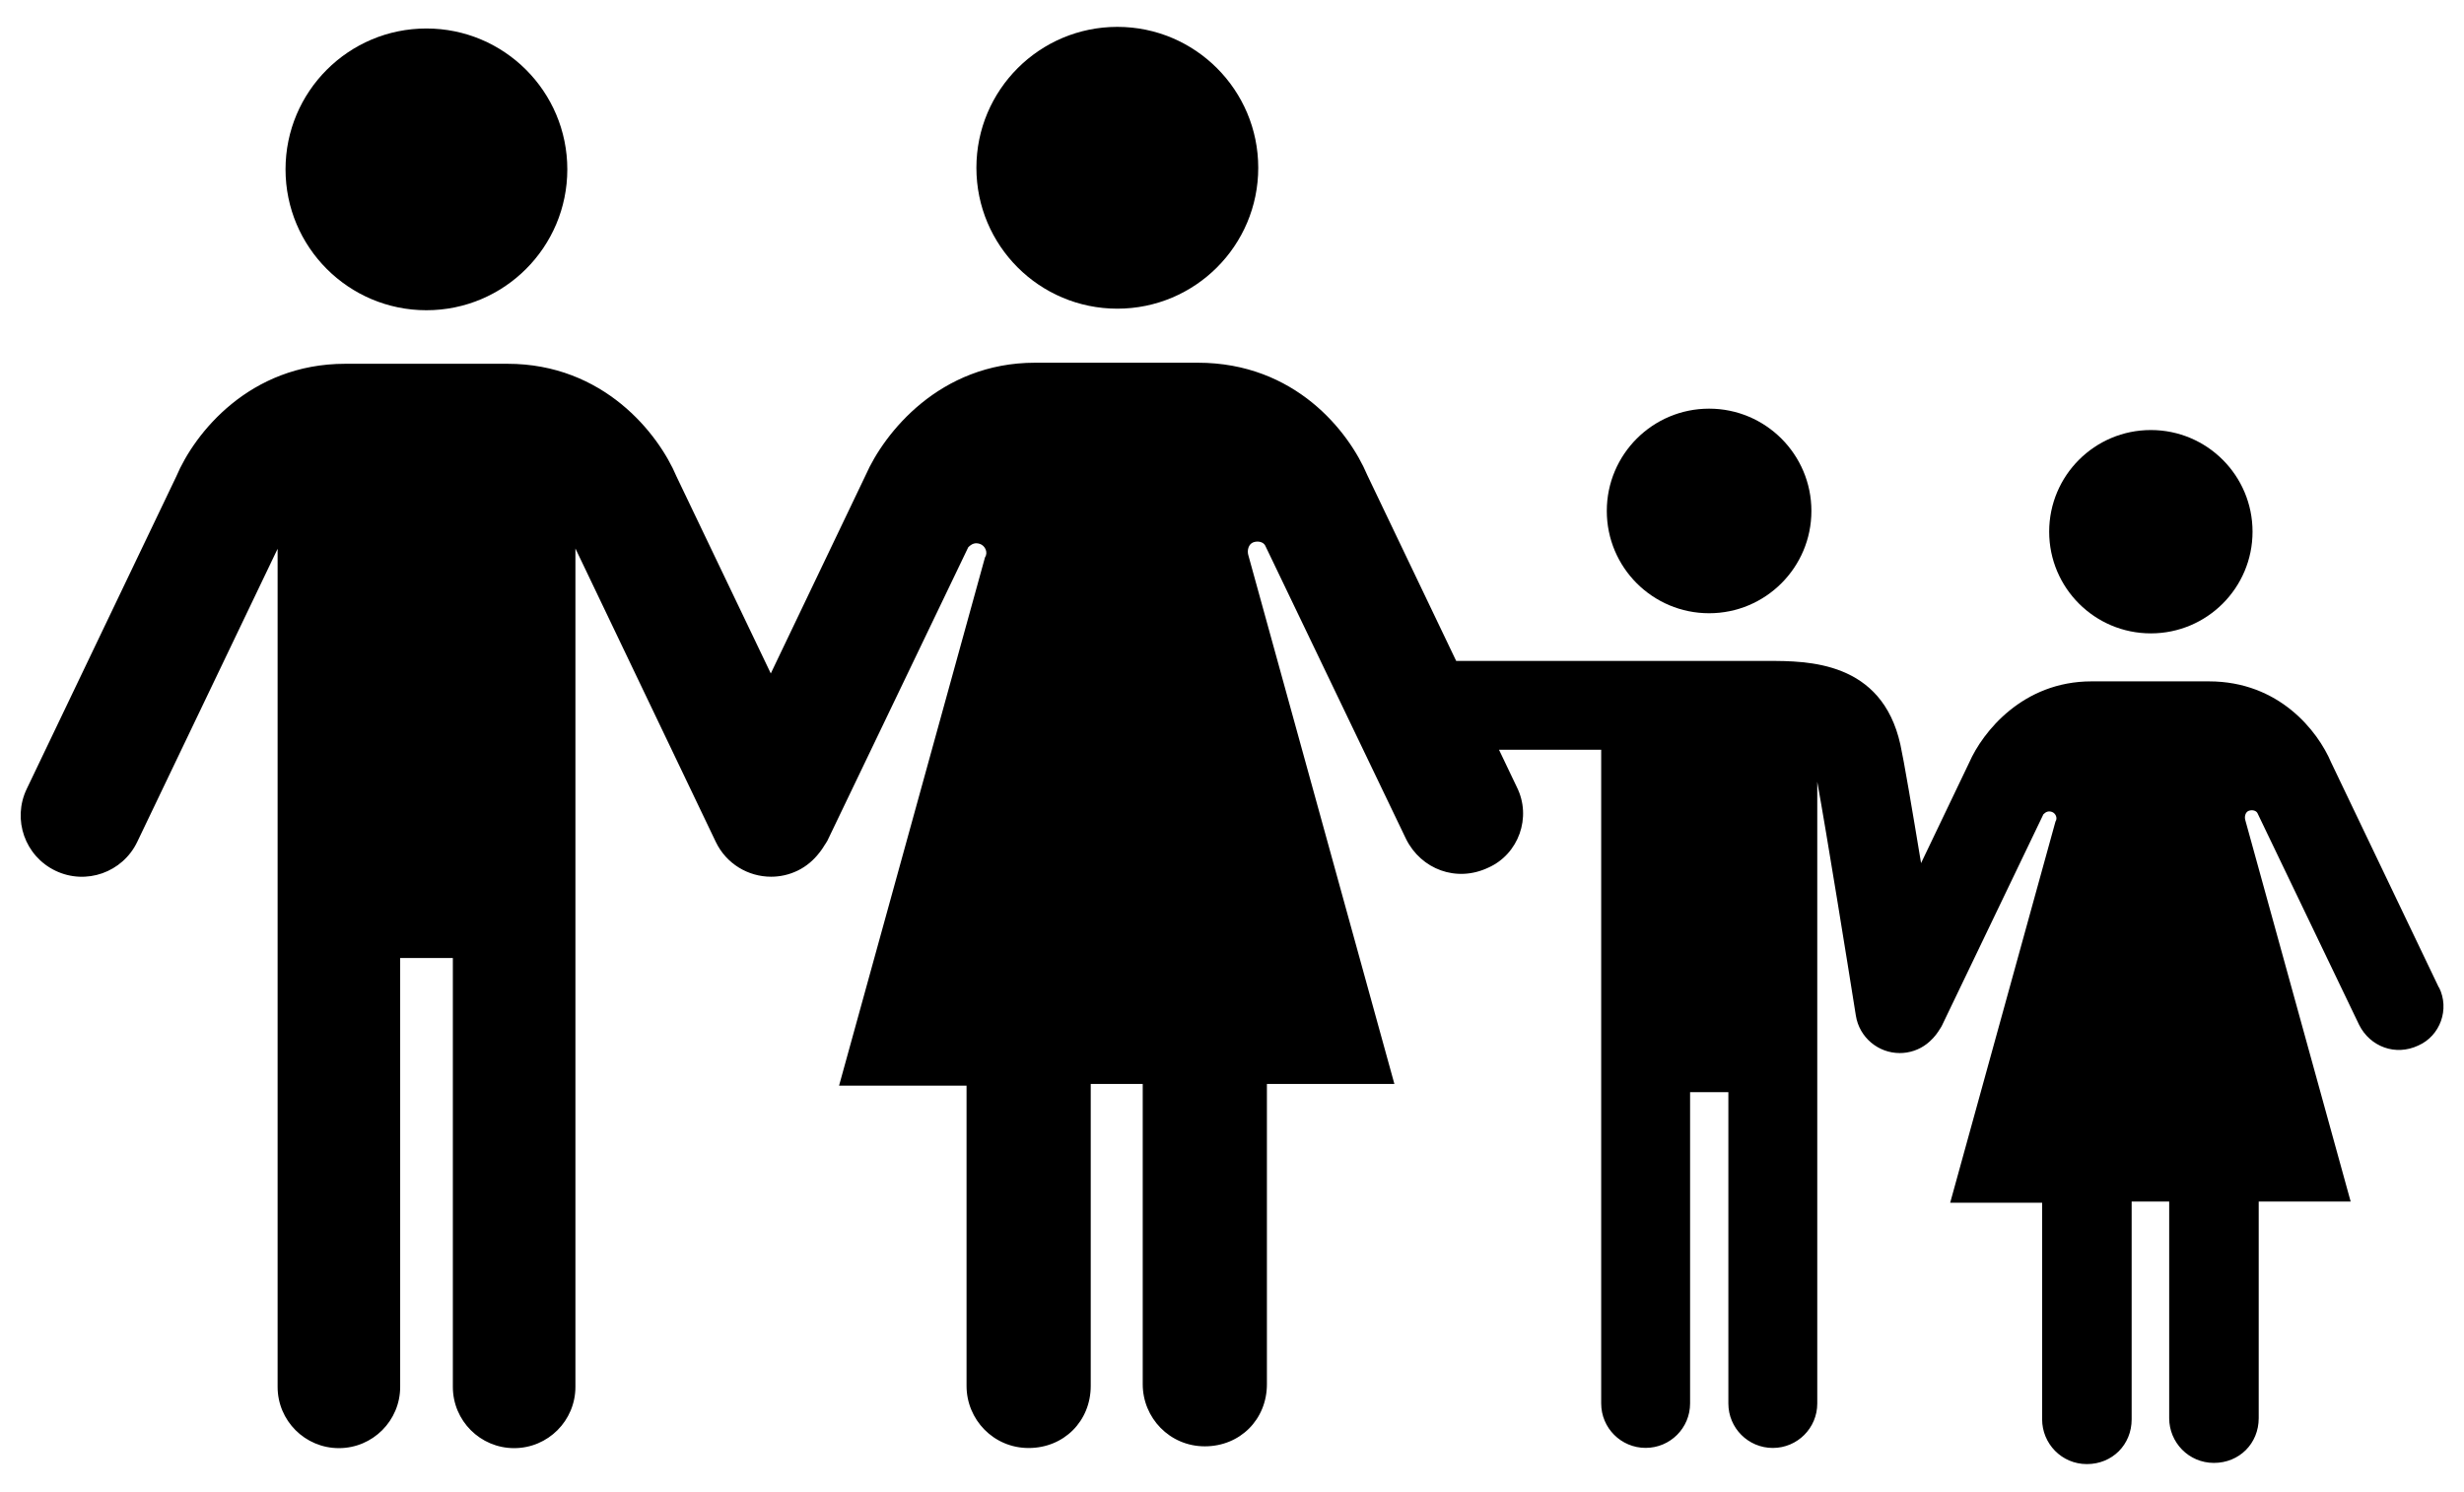
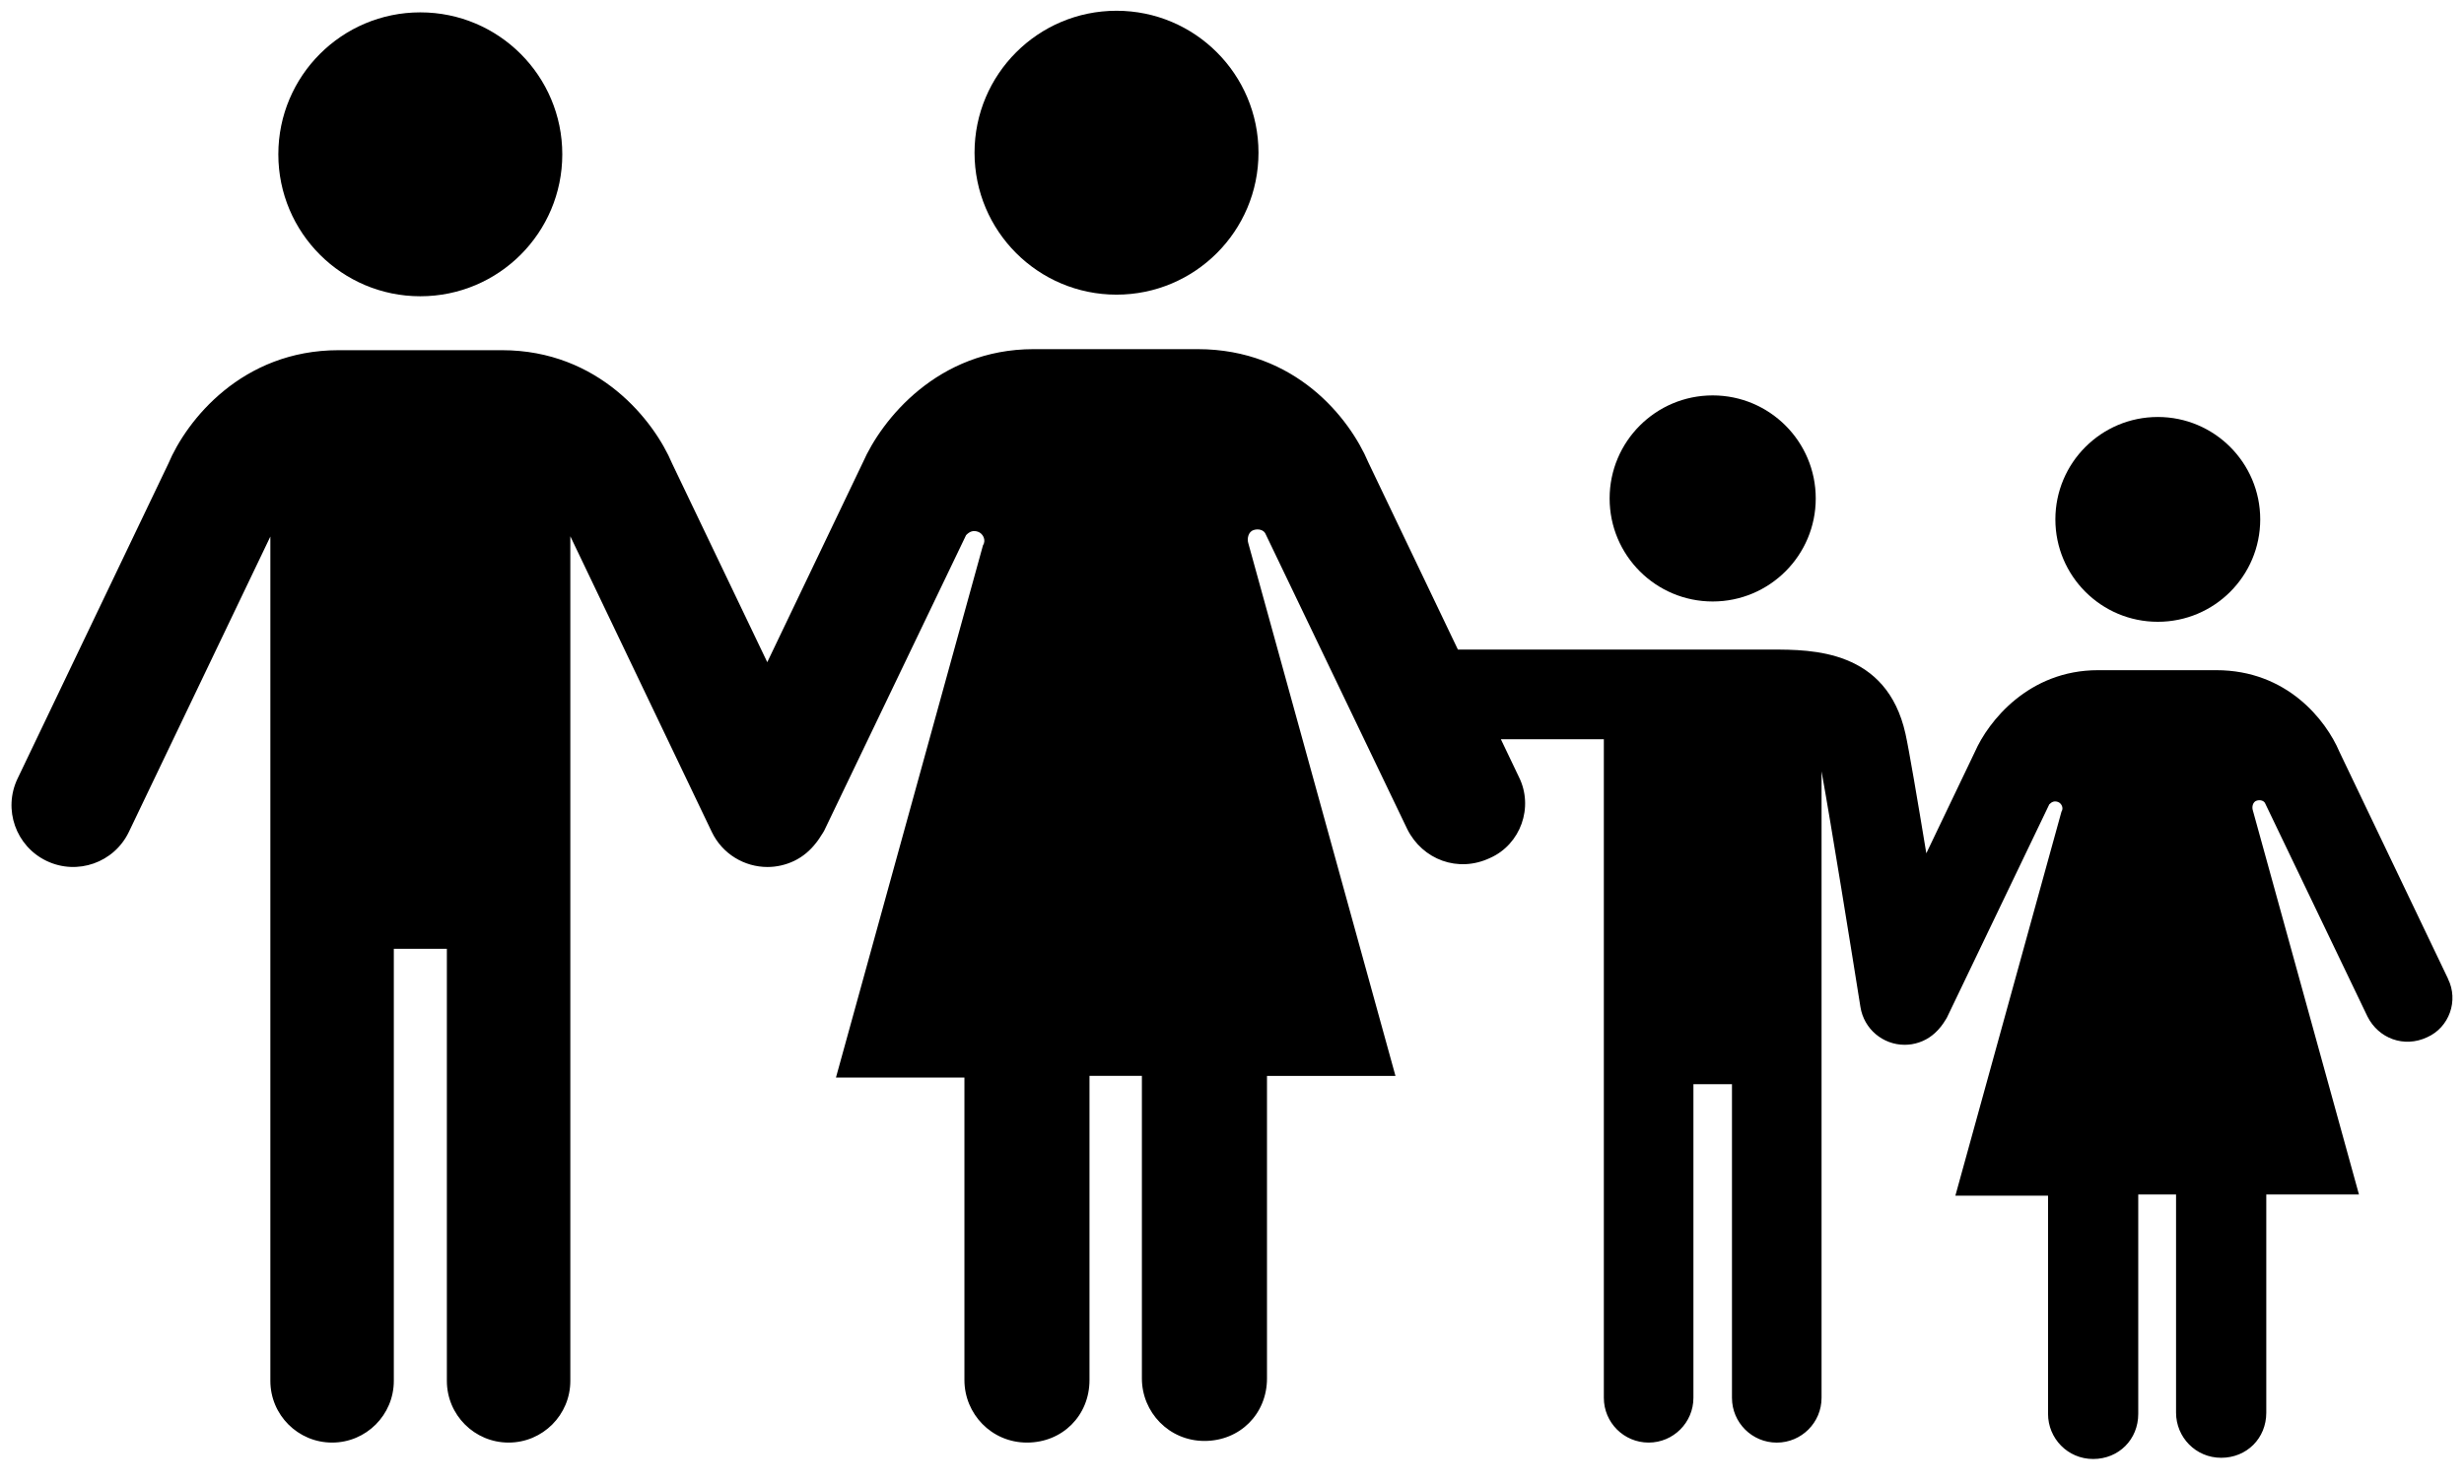
- <svg xmlns="http://www.w3.org/2000/svg" id="ds44-icons" viewBox="0 0 395.24 239.22">
-   <path d="m345.01,101.61c9,0,16.31-7.3,16.31-16.31s-7.3-16.31-16.31-16.31-16.31,7.3-16.31,16.31,7.3,16.31,16.31,16.31Z" />
-   <path d="m391.21,158.43h0s-17.28-36.11-17.28-36.11c-2.14-5.05-8.35-13.01-19.61-13.01h-18.83c-11.06,0-17.47,8.15-19.61,13.01l-7.73,16.15c-1.39-8.42-2.77-16.55-3.32-19.03-2.98-13.41-14.87-13.41-21.26-13.41h-49.99l-14.26-29.81c-2.96-7-11.57-18.03-27.18-18.03h-26.1c-15.34,0-24.22,11.3-27.18,18.03l-15.22,31.82-15.13-31.61c-2.9-6.87-11.69-18.07-27.11-18.07h-26.01c-15.42,0-24.21,11.2-27.11,18.07L4.28,126.58c-2.34,4.9-.28,10.76,4.62,13.11,4.9,2.35,10.76.27,13.11-4.62l22.52-47.03v134.45c0,5.43,4.4,9.83,9.83,9.83s9.83-4.4,9.83-9.83v-68.8s8.45,0,8.45,0v68.8c0,5.43,4.4,9.83,9.83,9.83s9.83-4.4,9.83-9.83V87.99s22.52,47.08,22.52,47.08c1.69,3.52,5.2,5.58,8.87,5.58,1.42,0,2.87-.31,4.24-.97,1.43-.69,2.59-1.7,3.5-2.88.2-.24.38-.51.56-.77.08-.13.16-.24.23-.37.16-.26.35-.5.49-.77l22.6-47.09c.54-.54,1.08-.81,1.88-.54.81.27,1.35,1.35.81,2.15l-23.41,84.76h20.45v48.17c0,5.38,4.31,9.96,9.96,9.96s9.96-4.31,9.96-9.96v-48.44h8.34v48.17c0,5.38,4.31,9.96,9.96,9.96s9.96-4.31,9.96-9.96v-48.17h20.45l-23.41-84.76c-.27-.81,0-1.88.81-2.15.81-.27,1.61,0,1.88.54l22.6,47.09c2.42,4.84,8.07,7,13.19,4.57,4.84-2.15,7-8.07,4.57-12.92h0s-2.86-5.99-2.86-5.99h16.39v104.87c0,3.94,3.19,7.13,7.13,7.13s7.13-3.19,7.13-7.13v-49.94h6.14v49.95c0,3.94,3.19,7.13,7.13,7.13s7.13-3.19,7.13-7.13v-99.75c1.49,8.24,4.85,29.05,6.19,37.52.56,3.51,3.59,6.01,7.04,6.01.37,0,.75-.03,1.13-.09,1.63-.26,3.03-1.05,4.08-2.17.04-.04.08-.08.12-.12.03-.03.06-.07.09-.1.13-.15.27-.3.39-.46.14-.17.27-.37.4-.56.06-.09.12-.18.17-.27.12-.19.25-.36.35-.56l16.31-33.97c.39-.39.78-.58,1.36-.39.58.19.97.97.58,1.55l-16.89,61.15h14.75v34.75c0,3.88,3.11,7.18,7.18,7.18s7.18-3.11,7.18-7.18v-34.94h6.02v34.75c0,3.88,3.11,7.18,7.18,7.18s7.18-3.11,7.18-7.18v-34.75h14.75l-16.89-61.15c-.19-.58,0-1.36.58-1.55.58-.19,1.16,0,1.36.39l16.31,33.97c1.75,3.49,5.82,5.05,9.51,3.3,3.49-1.55,5.05-5.82,3.3-9.32Z" />
-   <circle cx="68.4" cy="27.17" r="22.6" />
-   <path d="m179.23,49.52c12.48,0,22.6-10.12,22.6-22.6s-10.12-22.61-22.6-22.61-22.61,10.12-22.61,22.61,10.12,22.6,22.61,22.6Z" />
-   <path d="m274.15,98.38c9.06,0,16.41-7.35,16.41-16.41s-7.35-16.41-16.41-16.41-16.41,7.34-16.41,16.41,7.35,16.41,16.41,16.41Z" />
+ <svg xmlns="http://www.w3.org/2000/svg" id="ds44-icons" viewBox="0 0 797.1 480">
+   <path d="m698.05,201.19c18.3,0,33.13-14.84,33.13-33.13s-14.84-33.14-33.13-33.14-33.14,14.84-33.14,33.14,14.84,33.13,33.14,33.13Z" />
+   <path d="m791.92,316.66h0s-35.11-73.38-35.11-73.38c-4.34-10.25-16.96-26.43-39.84-26.43h-38.26c-22.48,0-35.5,16.57-39.84,26.43l-15.71,32.82c-2.82-17.11-5.62-33.63-6.74-38.67-6.06-27.25-30.22-27.25-43.21-27.25h-101.58l-28.98-60.57c-6.01-14.22-23.51-36.64-55.23-36.64h-53.04c-31.17,0-49.21,22.97-55.23,36.64l-30.94,64.65-30.75-64.22c-5.89-13.97-23.75-36.73-55.08-36.73h-52.85c-31.33,0-49.2,22.76-55.08,36.73L5.68,251.93c-4.76,9.95-.56,21.87,9.38,26.63,9.95,4.77,21.87.56,26.63-9.38l45.77-95.57v273.19c0,11.03,8.94,19.97,19.97,19.97s19.97-8.94,19.97-19.97v-139.8s17.16,0,17.16,0v139.8c0,11.03,8.94,19.97,19.97,19.97s19.97-8.94,19.97-19.97V173.52s45.76,95.66,45.76,95.66c3.43,7.16,10.57,11.35,18.02,11.35,2.89,0,5.82-.64,8.61-1.96,2.91-1.4,5.26-3.45,7.11-5.85.41-.49.77-1.03,1.13-1.56.16-.26.33-.5.48-.76.33-.53.71-1.01.99-1.57l45.93-95.69c1.09-1.09,2.19-1.64,3.83-1.09,1.64.55,2.73,2.73,1.64,4.37l-47.57,172.24h41.56v97.88c0,10.94,8.75,20.23,20.23,20.23s20.23-8.75,20.23-20.23v-98.42h16.95v97.89c0,10.94,8.76,20.23,20.24,20.23s20.23-8.75,20.23-20.23v-97.88h41.56l-47.57-172.24c-.55-1.64,0-3.83,1.64-4.37,1.64-.55,3.28,0,3.83,1.09l45.93,95.69c4.92,9.84,16.4,14.22,26.79,9.3,9.84-4.37,14.22-16.4,9.29-26.25h0s-5.81-12.16-5.81-12.16h33.31v213.09c0,8.01,6.49,14.49,14.49,14.49s14.49-6.49,14.49-14.49v-101.48h12.47v101.49c0,8.01,6.49,14.49,14.49,14.49s14.49-6.49,14.49-14.49v-202.7c3.03,16.74,9.85,59.03,12.58,76.25,1.14,7.14,7.29,12.22,14.3,12.22.75,0,1.53-.06,2.3-.18,3.3-.53,6.16-2.14,8.28-4.4.08-.08.16-.16.24-.24.06-.07.12-.14.18-.21.27-.3.55-.6.79-.93.29-.35.55-.74.82-1.13.12-.18.24-.36.34-.55.24-.38.51-.73.71-1.13l33.13-69.03c.79-.79,1.58-1.18,2.76-.79,1.18.39,1.97,1.97,1.18,3.16l-34.32,124.25h29.98v70.61c0,7.89,6.31,14.59,14.59,14.59s14.59-6.31,14.59-14.59v-71h12.23v70.61c0,7.89,6.32,14.59,14.6,14.59s14.59-6.31,14.59-14.59v-70.61h29.98l-34.32-124.25c-.39-1.18,0-2.76,1.18-3.16,1.18-.39,2.37,0,2.76.79l33.13,69.03c3.55,7.1,11.83,10.25,19.33,6.71,7.1-3.16,10.25-11.83,6.7-18.93Z" />
+   <circle cx="135.97" cy="49.93" r="45.93" />
+   <path d="m361.19,95.34c25.36,0,45.93-20.57,45.93-45.93S386.55,3.48,361.19,3.48s-45.93,20.57-45.93,45.93,20.57,45.93,45.93,45.93Z" />
+   <path d="m554.05,194.62c18.41,0,33.34-14.93,33.34-33.34s-14.93-33.34-33.34-33.34-33.34,14.92-33.34,33.34,14.93,33.34,33.34,33.34Z" />
</svg>
